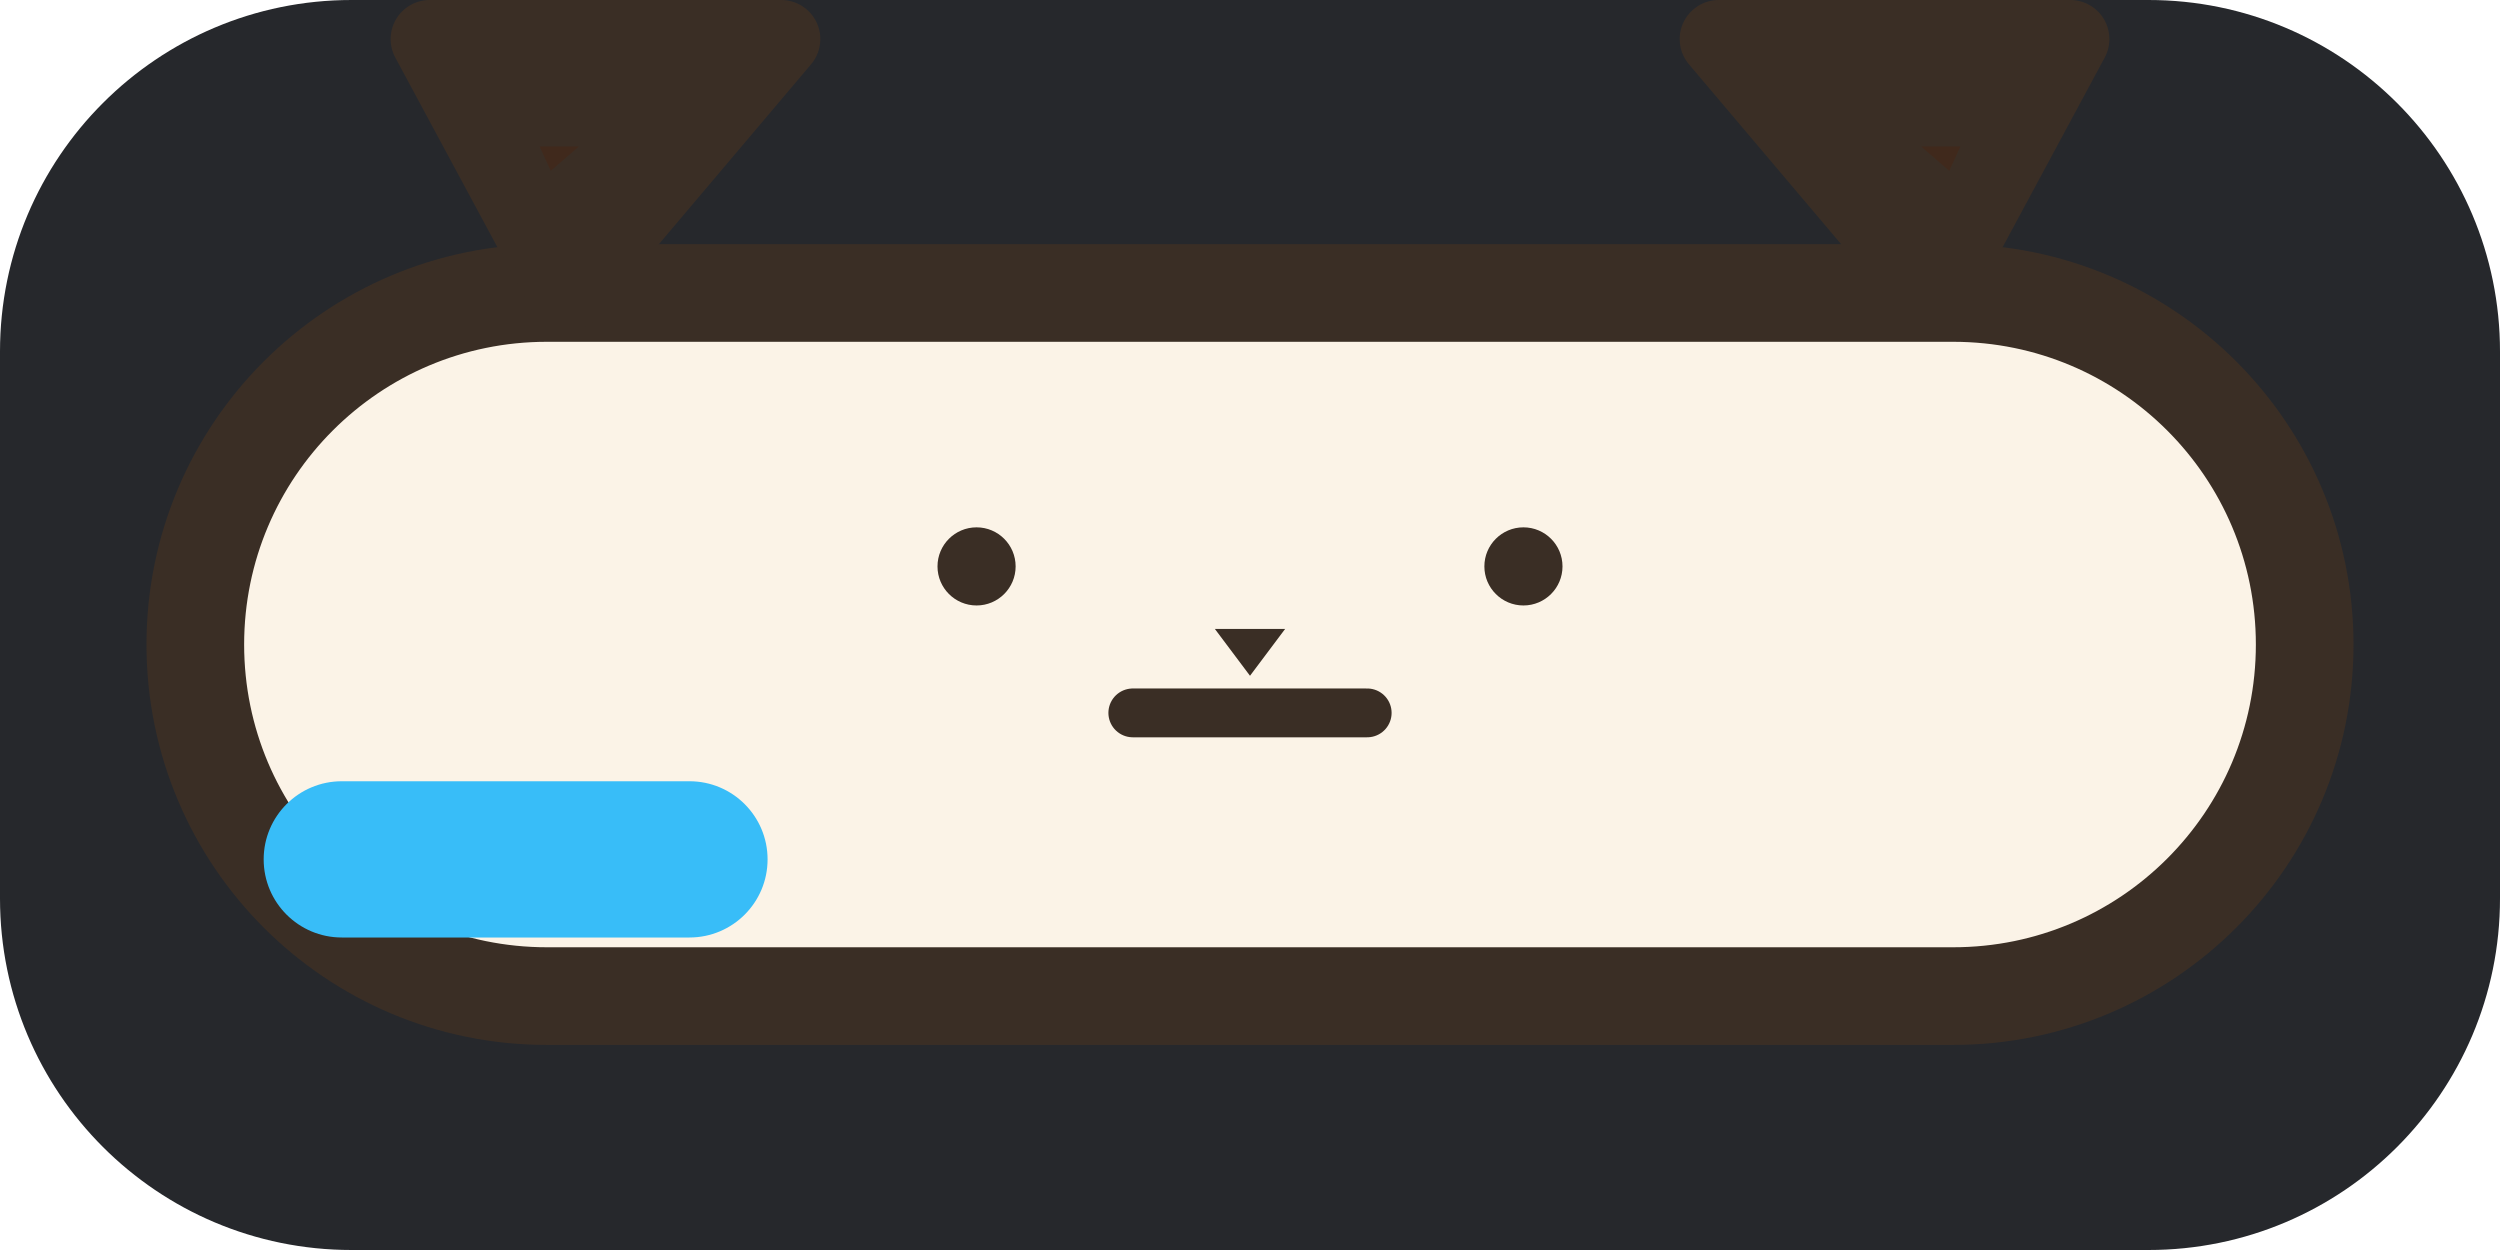
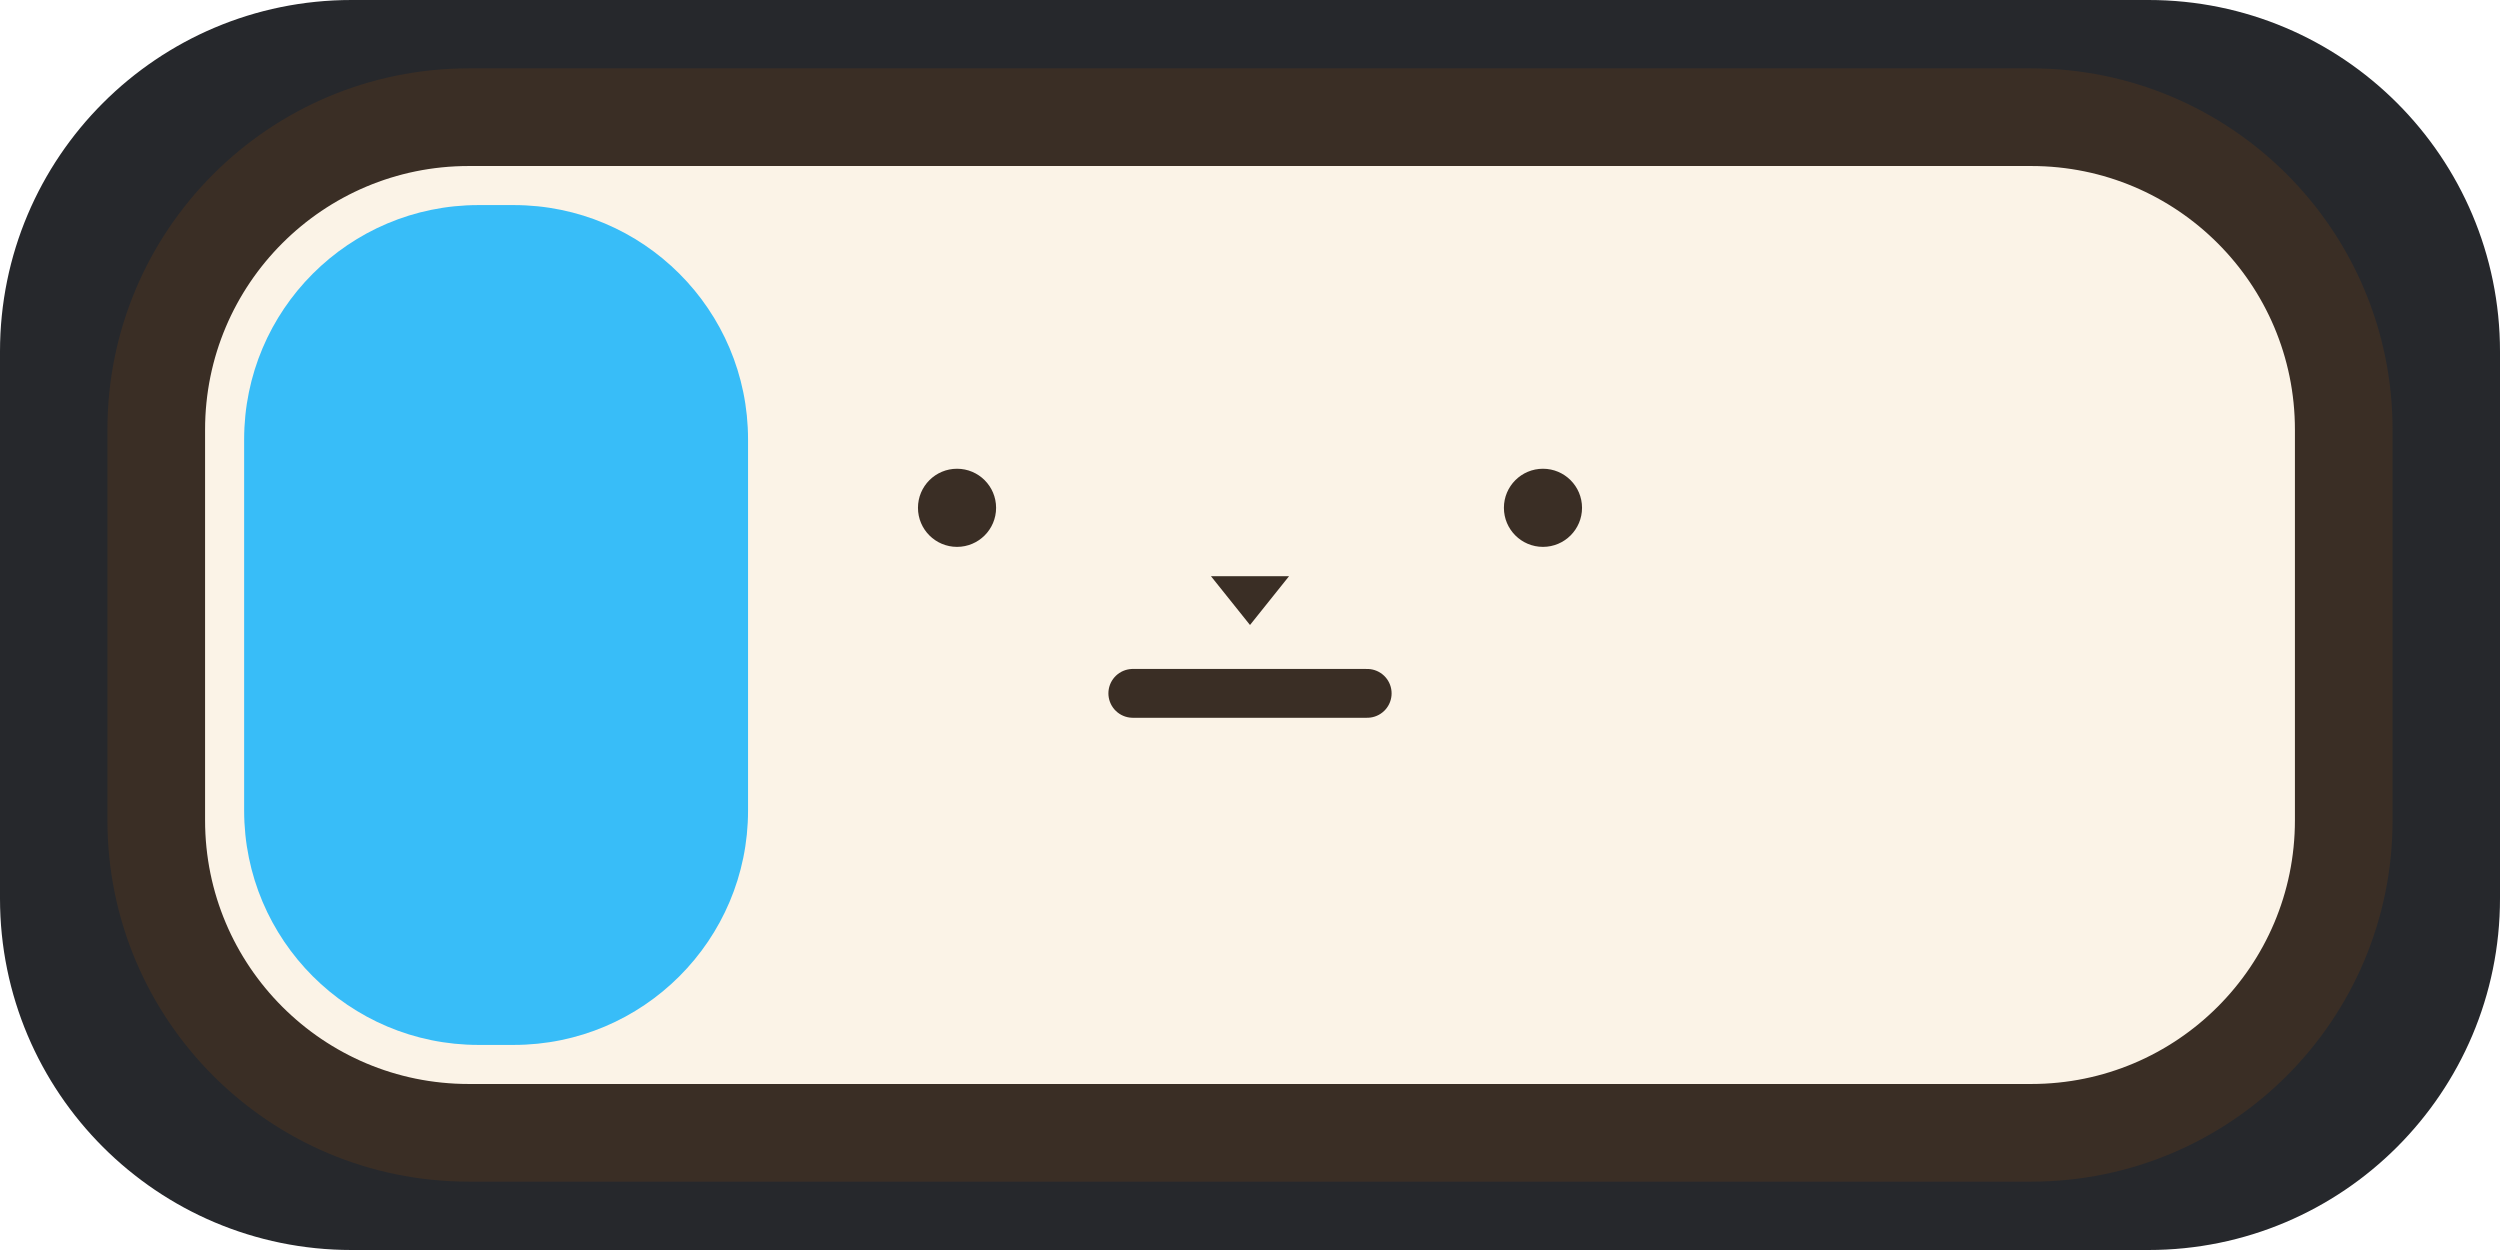
<svg xmlns="http://www.w3.org/2000/svg" width="128" height="64" viewBox="0 0 128 64">
  <rect width="128" height="64" rx="18" fill="#26282c" />
-   <rect x="10" y="15" width="108" height="36" rx="18" fill="#FBF3E7" stroke="#3A2E25" stroke-width="5" />
-   <rect x="13.5" y="40" width="25.8" height="8" rx="4" fill="#38BDF8" />
+   <rect x="8" y="6" width="112" height="52" rx="16" fill="#FBF3E7" stroke="#3A2E25" stroke-width="5" />
+   <rect x="12.5" y="10.5" width="25.8" height="43" rx="12" fill="#38BDF8" />
  <g stroke="#3A2E25" fill="none" stroke-width="2.5" stroke-linecap="round">
-     <circle cx="50.0" cy="29" r="2.0" fill="#3A2E25" stroke="none" />
-     <circle cx="78.0" cy="29" r="2.0" fill="#3A2E25" stroke="none" />
+     <circle cx="49" cy="26" r="2.0" fill="#3A2E25" stroke="none" />
+     <circle cx="79" cy="26" r="2.0" fill="#3A2E25" stroke="none" />
  </g>
-   <path d="M 62.2 32.2 L 65.8 32.2 L 64 34.6 Z" fill="#3A2E25" />
+   <path d="M 62 29.5 L 66 29.5 L 64 32 Z" fill="#3A2E25" />
  <g stroke="#3A2E25" fill="none" stroke-width="2.5" stroke-linecap="round">
-     <path d="M 58 36.5 L 70 36.5" />
-   </g>
-   <g stroke="#3A2E25" stroke-width="4" stroke-linejoin="round">
-     <path d="M 29 15 L 22 2 L 40 2 Z" fill="#F97316" />
-     <path d="M 27.5 12 L 24.5 5.5 L 35 5.5 Z" fill="#40291C" />
-     <path d="M 99 15 L 106 2 L 88 2 Z" fill="#F97316" />
-     <path d="M 100.5 12 L 103.5 5.5 L 93 5.5 Z" fill="#40291C" />
+     <path d="M 58 35.5 L 70 35.5" />
  </g>
</svg>
